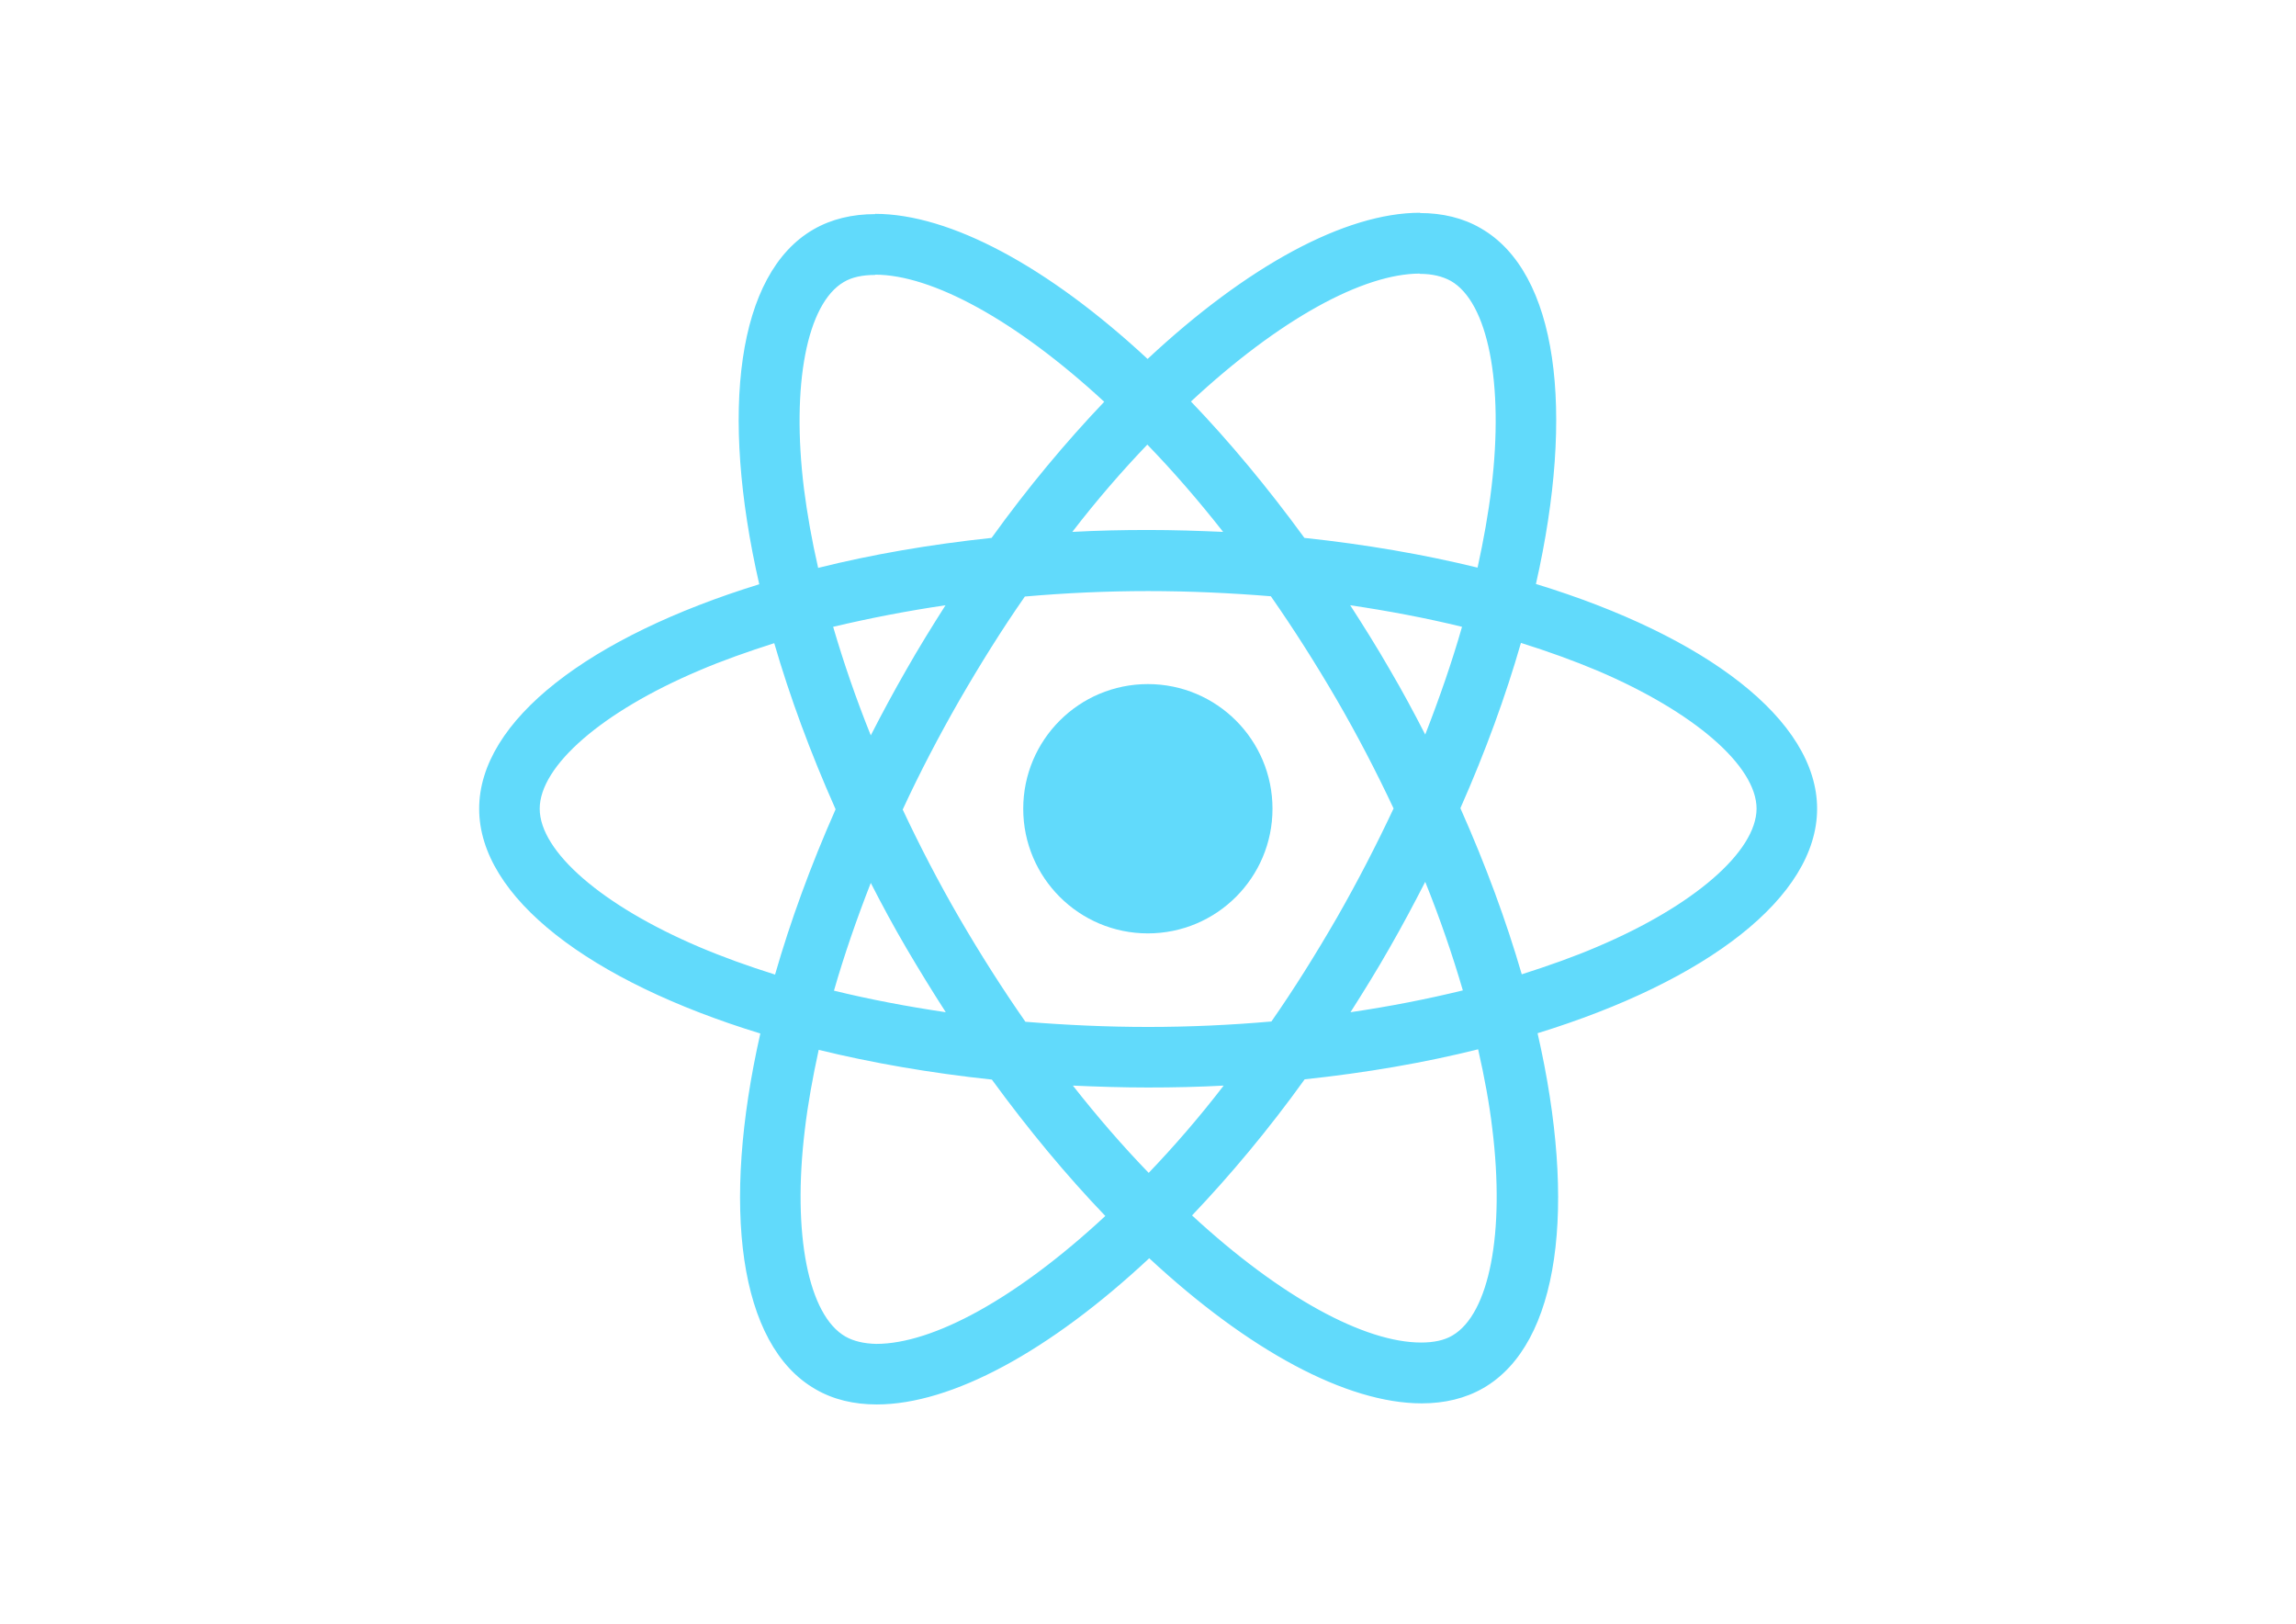
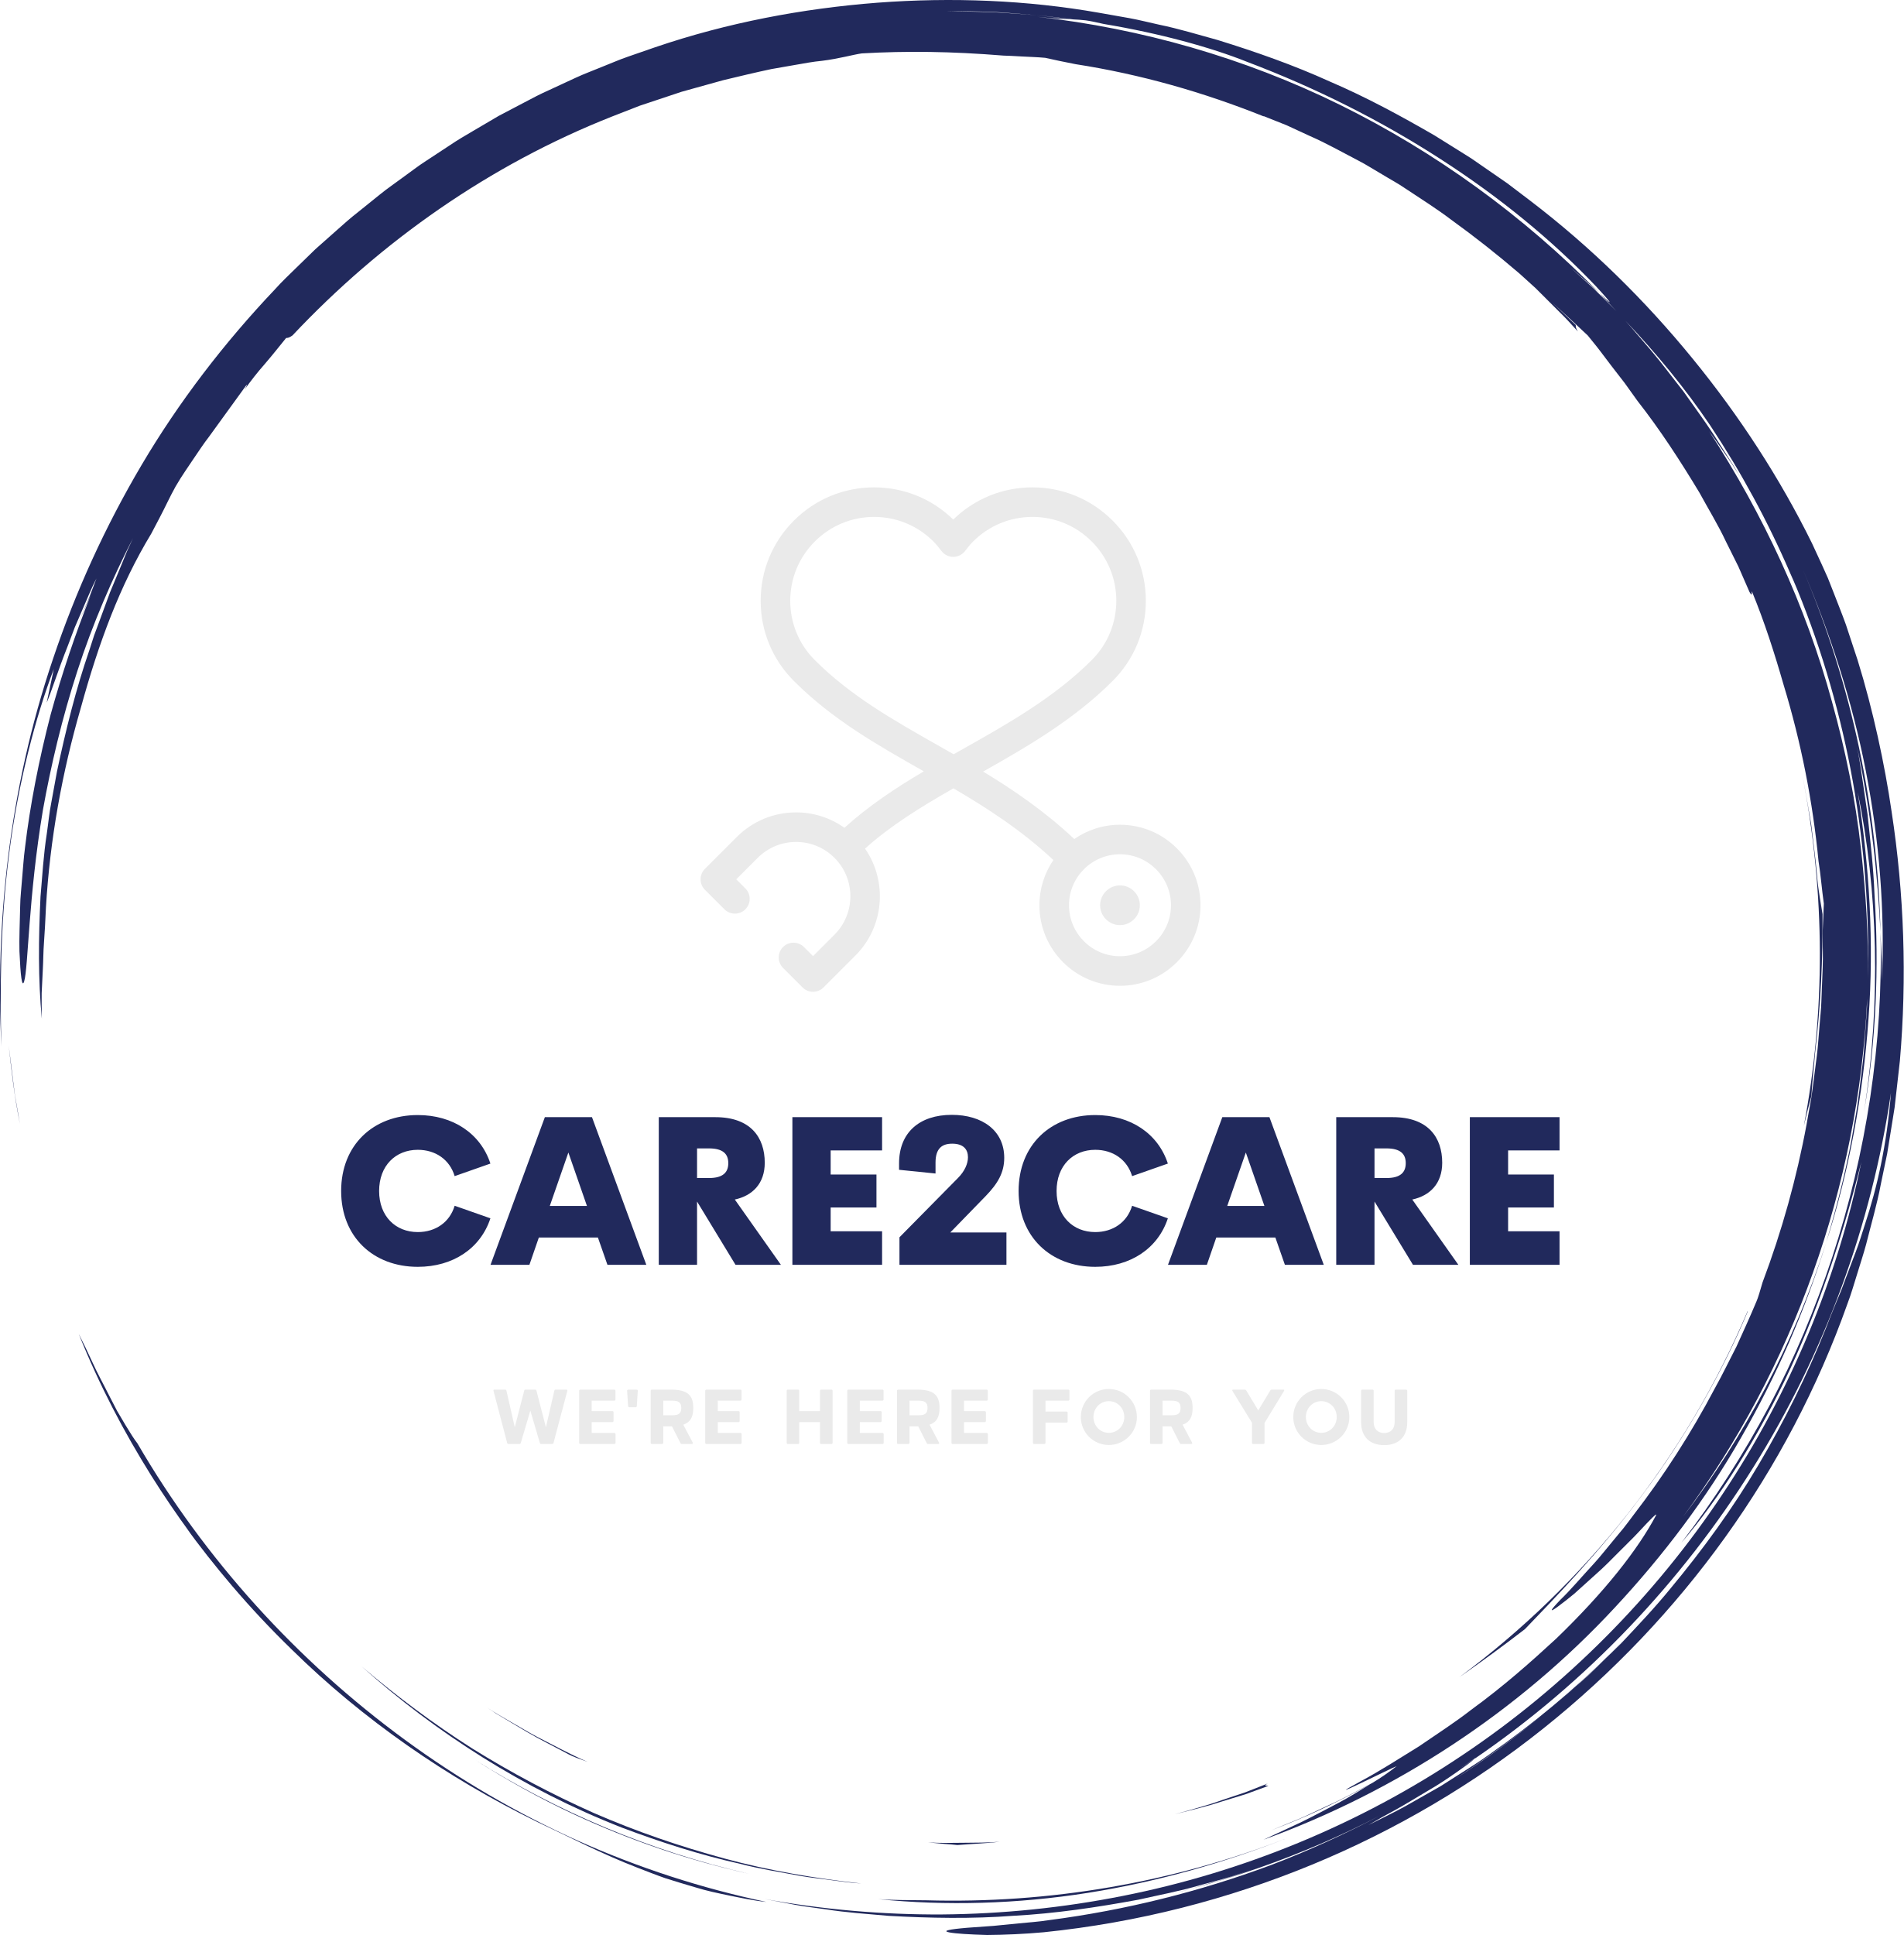
- <svg xmlns="http://www.w3.org/2000/svg" viewBox="0 0 841.9 595.3">
-   <g fill="#61DAFB">
-     <path d="M666.3 296.5c0-32.5-40.7-63.3-103.1-82.4 14.4-63.6 8-114.2-20.2-130.4-6.5-3.8-14.1-5.6-22.4-5.6v22.3c4.6 0 8.3.9 11.4 2.6 13.6 7.8 19.5 37.5 14.9 75.7-1.1 9.4-2.9 19.3-5.1 29.4-19.6-4.8-41-8.5-63.5-10.9-13.5-18.5-27.5-35.3-41.6-50 32.6-30.3 63.2-46.9 84-46.9V78c-27.5 0-63.5 19.6-99.9 53.6-36.4-33.8-72.4-53.2-99.9-53.2v22.3c20.7 0 51.4 16.5 84 46.6-14 14.7-28 31.4-41.3 49.9-22.6 2.4-44 6.1-63.6 11-2.3-10-4-19.7-5.2-29-4.7-38.2 1.1-67.9 14.6-75.8 3-1.8 6.9-2.6 11.5-2.6V78.5c-8.4 0-16 1.8-22.6 5.6-28.1 16.2-34.4 66.7-19.9 130.1-62.2 19.2-102.7 49.9-102.7 82.3 0 32.5 40.7 63.3 103.1 82.4-14.4 63.6-8 114.2 20.2 130.4 6.5 3.8 14.1 5.6 22.5 5.6 27.5 0 63.5-19.6 99.9-53.6 36.4 33.8 72.4 53.2 99.9 53.2 8.4 0 16-1.8 22.6-5.6 28.1-16.2 34.4-66.7 19.9-130.1 62-19.1 102.5-49.9 102.5-82.3zm-130.2-66.7c-3.7 12.9-8.3 26.2-13.5 39.5-4.1-8-8.4-16-13.1-24-4.6-8-9.5-15.8-14.4-23.4 14.2 2.1 27.9 4.7 41 7.9zm-45.8 106.5c-7.8 13.5-15.8 26.3-24.1 38.2-14.9 1.3-30 2-45.2 2-15.1 0-30.2-.7-45-1.9-8.3-11.9-16.4-24.6-24.2-38-7.6-13.1-14.5-26.4-20.8-39.8 6.2-13.4 13.2-26.8 20.7-39.9 7.8-13.5 15.8-26.3 24.1-38.2 14.9-1.3 30-2 45.2-2 15.1 0 30.2.7 45 1.9 8.3 11.9 16.4 24.6 24.2 38 7.6 13.1 14.5 26.4 20.8 39.8-6.3 13.4-13.2 26.8-20.7 39.9zm32.3-13c5.4 13.4 10 26.8 13.8 39.8-13.1 3.2-26.9 5.9-41.2 8 4.9-7.7 9.8-15.6 14.4-23.7 4.6-8 8.9-16.1 13-24.1zM421.2 430c-9.3-9.6-18.6-20.3-27.8-32 9 .4 18.2.7 27.5.7 9.4 0 18.7-.2 27.8-.7-9 11.7-18.3 22.4-27.5 32zm-74.4-58.9c-14.2-2.1-27.9-4.7-41-7.9 3.7-12.9 8.3-26.2 13.5-39.5 4.1 8 8.4 16 13.1 24 4.7 8 9.5 15.8 14.4 23.4zM420.7 163c9.3 9.6 18.6 20.3 27.8 32-9-.4-18.2-.7-27.5-.7-9.4 0-18.7.2-27.8.7 9-11.7 18.3-22.4 27.5-32zm-74 58.9c-4.9 7.7-9.8 15.6-14.4 23.7-4.6 8-8.9 16-13 24-5.4-13.4-10-26.8-13.8-39.8 13.1-3.1 26.9-5.8 41.2-7.9zm-90.5 125.2c-35.4-15.1-58.3-34.9-58.3-50.6 0-15.7 22.9-35.6 58.3-50.6 8.6-3.7 18-7 27.7-10.1 5.7 19.6 13.2 40 22.5 60.9-9.2 20.8-16.6 41.1-22.2 60.6-9.9-3.1-19.3-6.5-28-10.2zM310 490c-13.6-7.8-19.5-37.5-14.9-75.7 1.1-9.4 2.9-19.3 5.1-29.4 19.6 4.8 41 8.5 63.5 10.9 13.5 18.5 27.5 35.3 41.6 50-32.6 30.3-63.2 46.9-84 46.9-4.5-.1-8.3-1-11.3-2.7zm237.2-76.2c4.7 38.2-1.1 67.9-14.6 75.8-3 1.8-6.9 2.6-11.5 2.6-20.7 0-51.4-16.5-84-46.6 14-14.7 28-31.4 41.3-49.9 22.6-2.4 44-6.1 63.6-11 2.3 10.1 4.1 19.8 5.2 29.1zm38.5-66.7c-8.6 3.7-18 7-27.7 10.1-5.7-19.6-13.2-40-22.5-60.9 9.2-20.8 16.6-41.1 22.2-60.6 9.9 3.1 19.3 6.5 28.1 10.2 35.4 15.1 58.3 34.9 58.3 50.6-.1 15.7-23 35.6-58.4 50.6zM320.8 78.4z" />
-     <circle cx="420.9" cy="296.5" r="45.7" />
-     <path d="M520.5 78.1z" />
+ <svg xmlns="http://www.w3.org/2000/svg" width="428.565" height="435.594" viewBox="0 0 312.5 317.625">
+   <g id="SvgjsG2352" featurekey="rootContainer" transform="matrix(1.679852,0,0,1.679852,0.0005871446,0.0002897675)" fill="#21295C">
+     <path d="M17.914 148.907zM22.657 154.94a90.586 90.586 0 0 0 5.861 6.251c6.914 6.805 15.159 12.525 24.004 16.851 3.259 1.526 6.265 3.107 9.787 4.468.88.338 1.779.7 2.724 1.026.953.302 1.941.604 2.974.903 1.027.321 2.122.549 3.267.786 1.146.23 2.336.493 3.614.624a91.24 91.24 0 0 1-18.434-5.99 93.833 93.833 0 0 1-16.873-9.842c-10.548-7.727-19.57-17.648-26.16-28.989-.272-.339-.685-.985-1.18-1.808l-.796-1.348-.803-1.551c-.534-1.076-1.149-2.168-1.62-3.226a71.281 71.281 0 0 0-1.326-2.748c2.048 5.101 4.412 9.563 7.059 13.806a93.473 93.473 0 0 0 3.869 5.697c-.192-.259-.392-.511-.583-.771a95.012 95.012 0 0 0 4.6 5.841l.016.02zM18.039 149.078l-.125-.17.125.17zM1.335 106.042l-.483-3.875c.256 2.365.553 5.008 1.096 7.654l-.327-1.879a23.961 23.961 0 0 1-.286-1.9zM85.812 185.575c6.652.673 13.628.472 20.461-.609 6.837-1.077 13.524-2.987 19.741-5.449-11.45 4.503-23.602 6.506-35.49 6.171-1.591-.025-3.159 0-4.712-.113z" />
+     <path d="M46.426 171.967l-.259-.165c.087.055.172.111.259.165zM46.167 171.802zM43.653 170.135zM56.077 177.284A83.837 83.837 0 0 0 73.2 183.1c-9.688-2.21-18.805-6.109-26.774-11.133 3.06 1.947 6.277 3.749 9.651 5.317zM177.002 107.094c.098-1.58.296-3.238.346-4.027.594-5.071.77-9.401.745-13.745-.11-.783-.425-2.25-.55-3.918-.153-1.672-.378-3.309-.568-4.924-.289-1.601-.538-3.186-.854-4.74 2.275 11.617 2.237 23.279.144 34.282a94.97 94.97 0 0 1 .737-2.928z" />
+     <path d="M.887 83.482c.848-6.9 2.653-13.626 4.37-18.107l-.695 3.28c.429-.961 1.122-3.194 2.067-5.557l.682-1.802.753-1.747c.5-1.131.92-2.203 1.363-3.025-.303.771-.595 1.602-.947 2.436-.345.837-.732 1.687-1.101 2.542l1.514-3.409A111.863 111.863 0 0 0 4.954 69.8c-1.133 4.352-2.029 8.926-2.511 13.032-.14 1.024-.189 2.024-.28 2.978-.067.954-.183 1.864-.192 2.724-.042 1.719-.1 3.224-.071 4.428.105 2.409.25 3.61.459 2.939.411-1.333.403-8.188 1.837-16.767.767-4.276 1.868-8.966 3.362-13.561 1.483-4.599 3.427-9.058 5.44-12.992l-.592 1.292-.545 1.331-1.116 2.691-1.024 2.78-.521 1.402c-.153.476-.308.954-.461 1.434-1.32 3.807-2.307 7.816-3.167 11.857l-.559 3.052c-.205 1.014-.292 2.046-.444 3.067-.318 2.041-.434 4.097-.611 6.129-.199 4.074-.239 8.098.13 11.946-.015-.914-.03-1.726-.017-2.512l.115-2.355c.048-.809.039-1.667.115-2.65.07-.983.134-2.091.19-3.402.391-6.608 1.572-13.15 3.408-19.481 1.75-6.358 3.814-11.957 6.889-17.03l.801-1.526c.542-1.024.993-2.034 1.566-3.064.653-1.13 1.278-1.976 1.784-2.751.521-.767.963-1.441 1.469-2.095l3.682-5.082c.075-.009-.022.185-.2.473a28.962 28.962 0 0 1 1.959-2.49c.755-.875 1.488-1.803 2.109-2.569.146-.007.288-.011.623-.251 8.65-9.197 19.295-16.692 31.291-21.417l2.667-1.039 2.7-.899 1.343-.448 1.36-.38 2.71-.753c1.55-.373 3.12-.751 4.721-1.091l2.437-.426c.819-.141 1.642-.3 2.484-.378 1.674-.201 3.134-.625 3.921-.729 4.369-.249 8.73-.199 13.849.216.397.007 1.015.043 1.732.082.717.041 1.537.061 2.332.134.932.21 1.927.418 2.971.621 6.369.988 12.527 2.754 18.386 5.103l-.007-.028 2.244.894 2.29 1.058c1.571.684 3.11 1.559 4.7 2.383.798.407 1.554.904 2.338 1.354.77.474 1.576.894 2.32 1.412 1.508 1.002 3.037 1.961 4.446 3.032a99.912 99.912 0 0 1 6.6 5.198c.046.042.094.081.14.122l.042.038 1.457 1.322 1.394 1.391 1.395 1.392c.462.467.89.967 1.337 1.449-.216-.35-.208-.491-.2-.63-.689-.66-1.504-1.441-2.309-2.21 1.343 1.222 2.515 2.327 3.477 3.229.371.474.776.94 1.16 1.449l1.186 1.566 1.261 1.629 1.255 1.752c2.226 2.838 4.191 5.874 6.057 8.97.864 1.588 1.817 3.131 2.586 4.774l1.213 2.436 1.092 2.497c.314.533.192.022.231-.068 1.225 2.962 2.21 6.042 3.102 9.146a88.212 88.212 0 0 1 3.408 17.211c.225 1.378.321 2.772.52 4.153l-.123 2.924c-.001 1.103.057 2.206.01 3.311l-.128 3.326c-.016.75-.124 1.569-.187 2.459-.084.888-.128 1.846-.256 2.856l-.412 3.192c-.132 1.119-.387 2.269-.583 3.471a90.635 90.635 0 0 1-4.312 15.482c-.242.826-.427 1.486-.592 1.855-.627 1.501-1.296 2.954-1.942 4.385-.723 1.394-1.386 2.788-2.127 4.108a86.09 86.09 0 0 1-7.949 12.379c-.336.439-.649.885-.987 1.297l-.998 1.206c-.66.779-1.25 1.558-1.876 2.234-1.251 1.352-2.301 2.606-3.286 3.549-1.128 1.178-1.027 1.233-.246.665a35.07 35.07 0 0 0 1.608-1.262l2.122-1.914c.776-.677 1.519-1.441 2.235-2.161.708-.725 1.416-1.386 1.962-1.984 1.101-1.191 1.824-1.926 1.67-1.599-1.777 3.345-5.013 7.471-9.743 12.035-2.413 2.227-5.128 4.647-8.339 6.98-1.566 1.221-3.307 2.338-5.082 3.558-1.834 1.123-3.708 2.353-5.757 3.445-4.484 2.442 3.365-1.475 3.577-1.512a22.87 22.87 0 0 1-2.377 1.64c-1.478.786-2.943 1.597-4.474 2.273-.895.411-1.774.855-2.679 1.239l-2.729 1.122 1.444-.568c2.952-1.173 5.711-2.555 8.202-3.922-.936.566-1.96 1.221-3.082 1.812-1.203.622-2.448 1.302-3.697 1.909l-3.625 1.686c12.968-4.711 24.885-12.507 34.319-22.67 4.723-5.066 8.935-10.631 12.369-16.651a93.904 93.904 0 0 0 8.288-18.999c-3.154 9.93-8.071 19.052-13.981 26.765 10.744-14.507 17.15-32.293 17.999-50.636-.001 1.011-.101 2.018-.168 3.025-.083 1.007-.123 2.018-.241 3.022-.257 2.005-.441 4.021-.827 6.009-.624 4-1.636 7.931-2.782 11.815 2.262-7.021 3.613-14.424 4.145-21.869.554-7.451.092-14.947-1.057-22.211 1.974 9.622 2.301 20.524.619 31.298 1.182-6.949 1.482-14.112 1.028-21.214-.102-2.713-.422-5.407-.685-7.901-.377-2.476-.662-4.762-1.027-6.611 1.445 6.826 2.015 12.648 2.293 18.136-.267-11.977-2.748-24.112-7.62-35.511 2.659 6.191 4.842 12.851 6.175 19.698 1.34 6.84 1.897 13.838 1.58 20.57-.015-.788.018-1.575-.028-2.366l-.107-2.391c.287 10.85-1.384 21.604-4.696 31.717-1.662 5.056-3.715 9.969-6.2 14.644a95.521 95.521 0 0 1-8.56 13.316c3.673-4.29 7.551-10.354 10.646-17.015 3.081-6.675 5.368-13.894 6.941-20.199-2.314 11.322-6.907 22.494-13.571 32.471-6.646 9.985-15.351 18.764-25.423 25.502-10.06 6.759-21.474 11.437-33.187 13.748a94.608 94.608 0 0 1-17.657 1.809 94.462 94.462 0 0 1-17.361-1.515l3.005.571c1.002.19 2.018.295 3.026.445 2.016.324 4.055.446 6.087.633 4.073.229 8.168.306 12.25-.005 4.089-.217 8.152-.827 12.196-1.572 2.006-.456 4.036-.829 6.017-1.414.994-.278 2-.521 2.987-.83l2.955-.958c-1.492.462-3.062 1.074-4.739 1.523l-2.101.618a91.772 91.772 0 0 0 12.91-4.496 89.46 89.46 0 0 0 5.651-2.705 96.653 96.653 0 0 1-10.714 4.872 98.407 98.407 0 0 1-21.66 5.382c-1.11.176-2.122.231-3.029.326l-2.428.24c-1.429.113-2.484.164-3.222.245-1.477.147-1.687.284-1.099.397.587.113 1.971.203 3.673.251 1.697-.01 3.71-.101 5.541-.268 18.397-1.887 35.288-9.107 48.824-19.916 13.545-10.811 23.919-25.172 29.701-41.467.363-.946.642-1.922.944-2.89.293-.971.617-1.932.882-2.912.491-1.97 1.072-3.917 1.448-5.917l.619-2.985.487-3.012.241-1.507.172-1.517.342-3.034c.698-8.114.422-16.315-.812-24.363-.66-4.554-1.82-9.961-3.315-14.777l-1.15-3.484c-.4-1.107-.825-2.151-1.203-3.133l-.557-1.415-.571-1.271-.981-2.124c-3.134-6.359-7.072-12.424-11.682-18.065-4.605-5.643-9.896-10.868-15.861-15.418l-2.244-1.703-2.327-1.608-1.166-.806-1.203-.756-2.417-1.508c-3.295-1.904-6.67-3.739-10.228-5.261-3.521-1.598-7.206-2.895-10.957-4.055-1.895-.52-3.781-1.1-5.724-1.499-.968-.209-1.928-.463-2.907-.638l-2.944-.521C100.363.01 93.04-.285 85.724.265 78.412.83 71.069 2.218 64.028 4.614l-2.635.913c-.881.297-1.73.682-2.597 1.019-.858.359-1.735.673-2.577 1.069l-2.532 1.173c-.852.376-1.675.808-2.496 1.245l-2.469 1.297-2.402 1.412c-.8.472-1.606.933-2.372 1.458l-2.324 1.528c-.782.497-1.506 1.078-2.261 1.612-.741.554-1.51 1.07-2.226 1.654l-2.157 1.737c-.729.565-1.417 1.178-2.103 1.792l-2.063 1.83-1.971 1.919c-.656.639-1.319 1.271-1.93 1.951-5.031 5.298-9.451 11.078-13.066 17.194A99.518 99.518 0 0 0 5.18 64.379C.805 77.299-.45 90.402.134 102.237c-.126-4.872-.147-11.859.753-18.755zm141.132 90.446a96.807 96.807 0 0 0 8.765-6.389c-2.84 2.339-5.758 4.499-8.765 6.389zm40.217-54.282c-.299.901-.552 1.791-.882 2.641l-.957 2.523-.466 1.248-.513 1.231a108.54 108.54 0 0 0-.997 2.501 97.307 97.307 0 0 1-6.587 13.35c-2.521 4.275-5.443 8.281-8.565 12.04-1.542 1.899-3.222 3.66-4.874 5.421l-2.581 2.523c-.847.848-1.774 1.604-2.652 2.404-.736.64-1.478 1.266-2.225 1.882a90.696 90.696 0 0 0 7.896-7.312 89.808 89.808 0 0 1-11.689 10.188c-1.036.722-2.037 1.496-3.113 2.176l-3.247 2.069-3.43 1.949c-1.167.648-2.399 1.224-3.634 1.855a74.206 74.206 0 0 1 2.685-1.508c1.021-.567 2.092-1.237 3.138-1.85 1.054-.601 2.012-1.261 2.808-1.813.796-.552 1.42-1.01 1.745-1.306-.464.315-.936.617-1.406.924a92.477 92.477 0 0 0 1.507-1.015c-.021.023-.065.059-.101.091 10.932-7.466 20.245-17.277 27.223-28.462 7.009-11.175 11.57-23.781 13.46-36.601-.41 5.142-1.352 9.248-2.543 12.851zm-6.654-65.352zm-8.448-12.698a92.37 92.37 0 0 1 7.773 14.352c.25.549.486 1.106.719 1.664 4.963 12.154 7.221 25.192 6.89 38.036.084-4.25-.198-8.498-.669-12.71-.533-4.854-1.518-9.65-2.824-14.341-2.562-9.407-6.723-18.323-12.005-26.451.485.67.996 1.396 1.525 2.166a32.826 32.826 0 0 1 1.59 2.463l-.638-1.109-.689-1.079-1.378-2.156c-.938-1.424-1.955-2.796-2.934-4.192-1.062-1.334-2.069-2.712-3.174-4.011-.836-.953-1.637-1.938-2.485-2.879 2.992 3.155 5.801 6.54 8.299 10.247zM96.886 1.152c1.467.078 2.937.221 4.407.331 1.204.101 2.402.279 3.588.413.356.015.732.039 1.204.092.471.065 1.034.186 1.769.354 5.469.912 10.459 2.283 14.001 3.699 6.798 2.573 13.123 5.774 18.86 9.471 5.739 3.69 10.889 7.887 15.246 12.471 2.008 2.179 1.422 1.704.315.646l1.662 1.764c-.736-.734-1.459-1.478-2.206-2.196l-2.301-2.09c.56.49 1.918 1.663 2.845 2.522-7.389-7.539-16.026-13.799-25.375-18.404-9.356-4.603-19.431-7.446-29.502-8.581 1.618.18 2.412.22 3.168.24-1.085-.127-2.173-.301-3.274-.401-1.479-.097-2.955-.229-4.423-.301l-4.36-.103c1.444-.001 2.907.039 4.376.073z" />
+     <path d="M115.942 184.69l.426-.125c-.446.12-.885.252-1.334.366.304-.076.609-.15.908-.241zM160.424 146.151c4.235-5.587 7.977-12.263 10.366-18.014l-.029.006c-6.061 14.322-15.892 26.66-28.16 35.744a159.12 159.12 0 0 0 6.418-4.703c2.698-2.82 7.213-7.406 11.405-13.033zM35.35 162.846c7.172 6.412 15.821 11.992 25.448 15.751 3.754 1.413 7.585 2.651 11.503 3.523 1.944.502 3.929.812 5.899 1.181.987.175 1.987.272 2.979.412.994.129 1.986.275 2.987.333-4.519-.501-9.005-1.251-13.372-2.44-4.364-1.185-8.642-2.65-12.769-4.449a97.4 97.4 0 0 1-11.894-6.314c-3.786-2.408-7.376-5.097-10.781-7.997zM123.877 174.277l-2.219.871-2.266.756c-1.5.54-3.047.944-4.59 1.373 1.551-.39 3.111-.754 4.624-1.254l2.283-.698 2.23-.815c-.086-.044-.594.055-.062-.233zM97.683 179.965c-1.16.099-2.326.09-3.494.102-1.168.014-2.338.039-3.509-.038l1.576.148c.482.031.916.068 1.295.113 1.381-.118 2.752-.151 4.132-.325zM51.441 169.209c1.341.787 2.765 1.48 4.178 2.244.354.194.996.415 1.801.709-1.721-.739-3.37-1.655-5.046-2.505-.83-.441-1.629-.935-2.443-1.395-.812-.464-1.621-.927-2.389-1.445l.937.626.977.584 1.985 1.182z" />
+   </g>
+   <g featurekey="symbolFeature-0" transform="matrix(1.61725,0,0,1.61725,75.17197,40.53747)" fill="#eaeaea">
+     <path d="M67.198,64.801c-1.113,0-2.016,0.901-2.016,2.015c0,1.112,0.902,2.014,2.016,2.014c1.111,0,2.014-0.901,2.014-2.014  C69.212,65.702,68.31,64.801,67.198,64.801z M67.197,58.642c-1.722,0-3.319,0.538-4.638,1.451c-2.98-2.796-6.113-4.943-9.254-6.846  c4.577-2.579,9.25-5.3,13.143-9.193c2.175-2.173,3.373-5.064,3.373-8.14s-1.198-5.967-3.372-8.14  c-2.175-2.175-5.065-3.373-8.141-3.373c-3.026,0-5.874,1.16-8.034,3.268c-2.162-2.108-5.008-3.268-8.033-3.268  c-3.075,0-5.967,1.198-8.142,3.373c-2.174,2.173-3.372,5.064-3.372,8.14c0,3.076,1.198,5.967,3.372,8.14  c3.904,3.904,8.375,6.44,13.11,9.126l0.076,0.044c-2.868,1.689-5.64,3.536-8.055,5.729c-1.427-1.012-3.122-1.563-4.905-1.563  c-2.274,0-4.412,0.886-6.019,2.494l-3.241,3.239c-0.281,0.281-0.438,0.663-0.438,1.061c0,0.398,0.158,0.779,0.438,1.061  c0.001,0,0.001,0,0.002,0.001l1.984,1.982c0.588,0.585,1.537,0.585,2.121-0.001c0.586-0.586,0.586-1.535,0-2.121l0,0l-0.924-0.922  l2.18-2.18c1.041-1.041,2.424-1.614,3.896-1.614c1.471,0,2.855,0.573,3.896,1.615c2.149,2.148,2.148,5.646,0,7.796l-2.178,2.177  l-0.922-0.922v-0.001c-0.586-0.585-1.535-0.586-2.121,0s-0.586,1.535,0,2.121l1.982,1.984c0.281,0.281,0.662,0.439,1.061,0.439  s0.779-0.158,1.061-0.439l3.238-3.238c2.949-2.951,3.271-7.541,0.979-10.855c2.598-2.342,5.683-4.24,8.972-6.118  c3.462,2.026,6.929,4.272,10.146,7.275c-0.894,1.31-1.418,2.892-1.418,4.593c0,4.507,3.668,8.174,8.175,8.174  s8.175-3.667,8.175-8.174S71.704,58.642,67.197,58.642z M50.309,51.491c-0.541-0.31-1.081-0.615-1.618-0.921  c-4.554-2.582-8.854-5.021-12.47-8.638c-1.607-1.607-2.493-3.744-2.493-6.019s0.886-4.411,2.494-6.019  c1.607-1.608,3.745-2.494,6.02-2.494s4.411,0.886,6.02,2.494c0.264,0.265,0.521,0.568,0.811,0.957  c0.283,0.381,0.729,0.604,1.203,0.604h0.002c0.475-0.001,0.922-0.226,1.204-0.607c0.287-0.388,0.543-0.689,0.808-0.954  c1.609-1.608,3.747-2.494,6.021-2.494c2.274,0,4.411,0.886,6.019,2.494c1.608,1.607,2.494,3.744,2.494,6.019  s-0.886,4.411-2.494,6.019c-3.827,3.828-8.639,6.533-13.291,9.148C50.794,51.218,50.552,51.354,50.309,51.491z M67.197,71.989  c-2.853,0-5.175-2.321-5.175-5.174s2.322-5.174,5.175-5.174s5.175,2.321,5.175,5.174S70.05,71.989,67.197,71.989z" />
+   </g>
+   <g featurekey="nameFeature-0" transform="matrix(0.8442139,0,0,0.8442139,54.91181,173.8485)" fill="#21295C">
+     <path d="M16.191 40.391 c-8.672 0 -14.902 -5.84 -14.902 -14.746 c0 -8.926 6.231 -14.766 14.902 -14.766 c6.856 0 12.207 3.594 14.121 9.434 l-6.953 2.441 c-0.957 -3.203 -3.711 -5.117 -7.168 -5.117 c-4.316 0 -7.519 3.086 -7.519 8.008 s3.203 7.988 7.519 7.988 c3.457 0 6.211 -1.914 7.168 -5.117 l6.953 2.441 c-1.914 5.84 -7.266 9.434 -14.121 9.434 z M53.068 40 l-1.855 -5.312 l-11.484 0 l-1.836 5.312 l-7.559 0 l10.566 -28.711 l9.16 0 l10.566 28.711 l-7.559 0 z M41.857 28.555 l7.227 0 l-3.613 -10.391 z M86.8 40 l-8.828 0 l-7.481 -12.305 l0 12.305 l-7.441 0 l0 -28.711 l10.996 0 c6.875 0 9.609 3.945 9.609 8.867 c0 4.043 -2.383 6.406 -5.82 7.148 z M76.566 20.234 c0 -1.758 -0.996 -2.871 -3.75 -2.871 l-2.324 0 l0 5.762 l2.324 0 c2.754 0 3.75 -1.133 3.75 -2.891 z M106.47 17.754 l-10 0 l0 4.688 l8.906 0 l0 6.406 l-8.906 0 l0 4.629 l10 0 l0 6.523 l-17.441 0 l0 -28.711 l17.441 0 l0 6.465 z M119.732 33.711 l10.918 0 l0 6.289 l-20.801 0 l0 -5.352 l11.367 -11.523 c1.328 -1.328 1.953 -2.812 1.953 -4.043 c0 -1.523 -0.879 -2.637 -3.066 -2.637 c-1.934 0 -3.242 0.879 -3.242 3.672 l0 2.129 l-7.09 -0.723 l0 -1.25 c0 -5.996 3.965 -9.434 10.254 -9.434 c5.918 0 10.195 3.047 10.195 8.359 c0 2.871 -1.25 5 -3.613 7.441 z M147.917 40.391 c-8.672 0 -14.902 -5.84 -14.902 -14.746 c0 -8.926 6.231 -14.766 14.902 -14.766 c6.856 0 12.207 3.594 14.121 9.434 l-6.953 2.441 c-0.957 -3.203 -3.711 -5.117 -7.168 -5.117 c-4.316 0 -7.519 3.086 -7.519 8.008 s3.203 7.988 7.519 7.988 c3.457 0 6.211 -1.914 7.168 -5.117 l6.953 2.441 c-1.914 5.84 -7.266 9.434 -14.121 9.434 z M184.794 40 l-1.855 -5.312 l-11.484 0 l-1.836 5.312 l-7.559 0 l10.566 -28.711 l9.16 0 l10.566 28.711 l-7.559 0 z M173.583 28.555 l7.227 0 l-3.613 -10.391 z M218.526 40 l-8.828 0 l-7.481 -12.305 l0 12.305 l-7.441 0 l0 -28.711 l10.996 0 c6.875 0 9.609 3.945 9.609 8.867 c0 4.043 -2.383 6.406 -5.82 7.148 z M208.292 20.234 c0 -1.758 -0.996 -2.871 -3.75 -2.871 l-2.324 0 l0 5.762 l2.324 0 c2.754 0 3.75 -1.133 3.75 -2.891 z M238.196 17.754 l-10 0 l0 4.688 l8.906 0 l0 6.406 l-8.906 0 l0 4.629 l10 0 l0 6.523 l-17.441 0 l0 -28.711 l17.441 0 l0 6.465 z" />
+   </g>
+   <g id="SvgjsG2355" featurekey="sloganFeature-0" transform="matrix(0.6374508,0,0,0.6374508,80.39397,224.2773)" fill="#eaeaea">
+     <path d="M19.73 6 c0.22 0 0.29 0.14 0.24 0.34 l-3.56 13.42 c-0.04 0.16 -0.23 0.24 -0.39 0.24 l-2.77 0 c-0.16 0 -0.29 -0.08 -0.34 -0.24 l-2.46 -8.36 l-2.47 8.36 c-0.05 0.16 -0.17 0.24 -0.33 0.24 l-2.78 0 c-0.16 0 -0.34 -0.08 -0.38 -0.24 l-3.52 -13.42 c-0.06 -0.21 0.02 -0.34 0.24 -0.34 l2.74 0 c0.16 0 0.3 0.06 0.34 0.24 l2.15 9.46 l2.44 -9.46 c0.03 -0.11 0.09 -0.17 0.16 -0.21 c0.04 -0.02 0.1 -0.03 0.16 -0.03 l2.5 0 c0.06 0 0.12 0.01 0.16 0.03 c0.07 0.04 0.13 0.1 0.16 0.21 l2.44 9.46 l2.18 -9.46 c0.04 -0.18 0.18 -0.24 0.34 -0.24 l2.75 0 z M32.089 17.16 c0.18 0 0.3 0.12 0.3 0.3 l0 2.24 c0 0.18 -0.12 0.3 -0.3 0.3 l-8.77 0 c-0.18 0 -0.3 -0.12 -0.3 -0.3 l0 -13.4 c0 -0.18 0.12 -0.3 0.3 -0.3 l8.75 0 c0.18 0 0.3 0.12 0.3 0.3 l0 2.24 c0 0.18 -0.12 0.3 -0.3 0.3 l-5.82 0 l0 2.69 l5.33 0 c0.18 0 0.3 0.12 0.3 0.3 l0 2.24 c0 0.18 -0.12 0.3 -0.3 0.3 l-5.33 0 l0 2.79 l5.84 0 z M37.818 6 c0.18 0 0.33 0.12 0.3 0.3 l-0.25 3.94 c-0.03 0.17 -0.12 0.3 -0.3 0.3 l-1.64 0 c-0.18 0 -0.28 -0.13 -0.3 -0.3 l-0.26 -3.94 c-0.03 -0.18 0.12 -0.3 0.3 -0.3 l2.15 0 z M49.837 15.03 l2.44 4.62 c0.11 0.21 -0.01 0.35 -0.24 0.35 l-2.58 0 c-0.17 0 -0.27 -0.07 -0.35 -0.23 l-2.19 -4.32 l-0.24 0 l-2 0 l0 4.25 c0 0.18 -0.12 0.3 -0.3 0.3 l-2.63 0 c-0.18 0 -0.3 -0.12 -0.3 -0.3 l0 -13.4 c0 -0.18 0.12 -0.3 0.3 -0.3 l4.93 0 c4.41 0 5.73 1.57 5.73 4.72 c0 2.22 -0.65 3.65 -2.57 4.31 z M44.677 8.84 l0 3.77 l2.23 0 c1.59 0 2.41 -0.34 2.41 -1.89 c0 -1.53 -0.82 -1.88 -2.41 -1.88 l-2.23 0 z M64.556 17.16 c0.18 0 0.3 0.12 0.3 0.3 l0 2.24 c0 0.18 -0.12 0.3 -0.3 0.3 l-8.77 0 c-0.18 0 -0.3 -0.12 -0.3 -0.3 l0 -13.4 c0 -0.18 0.12 -0.3 0.3 -0.3 l8.75 0 c0.18 0 0.3 0.12 0.3 0.3 l0 2.24 c0 0.18 -0.12 0.3 -0.3 0.3 l-5.82 0 l0 2.69 l5.33 0 c0.18 0 0.3 0.12 0.3 0.3 l0 2.24 c0 0.18 -0.12 0.3 -0.3 0.3 l-5.33 0 l0 2.79 l5.84 0 z M87.984 6 c0.18 0 0.3 0.12 0.3 0.3 l0 13.4 c0 0.18 -0.12 0.3 -0.3 0.3 l-2.64 0 c-0.18 0 -0.3 -0.12 -0.3 -0.3 l0 -5.33 l-5.35 0 l0 5.33 c0 0.18 -0.12 0.3 -0.3 0.3 l-2.63 0 c-0.18 0 -0.3 -0.12 -0.3 -0.3 l0 -13.4 c0 -0.18 0.12 -0.3 0.3 -0.3 l2.63 0 c0.18 0 0.3 0.12 0.3 0.3 l0 5.23 l5.35 0 l0 -5.23 c0 -0.18 0.12 -0.3 0.3 -0.3 l2.64 0 z M101.133 17.16 c0.18 0 0.3 0.12 0.3 0.3 l0 2.24 c0 0.18 -0.12 0.3 -0.3 0.3 l-8.77 0 c-0.18 0 -0.3 -0.12 -0.3 -0.3 l0 -13.4 c0 -0.18 0.12 -0.3 0.3 -0.3 l8.75 0 c0.18 0 0.3 0.12 0.3 0.3 l0 2.24 c0 0.18 -0.12 0.3 -0.3 0.3 l-5.82 0 l0 2.69 l5.33 0 c0.18 0 0.3 0.12 0.3 0.3 l0 2.24 c0 0.18 -0.12 0.3 -0.3 0.3 l-5.33 0 l0 2.79 l5.84 0 z M113.252 15.03 l2.44 4.62 c0.11 0.21 -0.01 0.35 -0.24 0.35 l-2.58 0 c-0.17 0 -0.27 -0.07 -0.35 -0.23 l-2.19 -4.32 l-0.24 0 l-2 0 l0 4.25 c0 0.18 -0.12 0.3 -0.3 0.3 l-2.63 0 c-0.18 0 -0.3 -0.12 -0.3 -0.3 l0 -13.4 c0 -0.18 0.12 -0.3 0.3 -0.3 l4.93 0 c4.41 0 5.73 1.57 5.73 4.72 c0 2.22 -0.65 3.65 -2.57 4.31 z M108.092 8.84 l0 3.77 l2.23 0 c1.59 0 2.41 -0.34 2.41 -1.89 c0 -1.53 -0.82 -1.88 -2.41 -1.88 l-2.23 0 z M127.971 17.16 c0.18 0 0.3 0.12 0.3 0.3 l0 2.24 c0 0.18 -0.12 0.3 -0.3 0.3 l-8.77 0 c-0.18 0 -0.3 -0.12 -0.3 -0.3 l0 -13.4 c0 -0.18 0.12 -0.3 0.3 -0.3 l8.75 0 c0.18 0 0.3 0.12 0.3 0.3 l0 2.24 c0 0.18 -0.12 0.3 -0.3 0.3 l-5.82 0 l0 2.69 l5.33 0 c0.18 0 0.3 0.12 0.3 0.3 l0 2.24 c0 0.18 -0.12 0.3 -0.3 0.3 l-5.33 0 l0 2.79 l5.84 0 z M148.979 6 c0.18 0 0.3 0.12 0.3 0.3 l0 2.24 c0 0.18 -0.12 0.3 -0.3 0.3 l-5.87 0 l0 2.81 l5.41 0 c0.18 0 0.3 0.12 0.3 0.3 l0 2.25 c0 0.18 -0.12 0.3 -0.3 0.3 l-5.41 0 l0 5.2 c0 0.18 -0.12 0.3 -0.3 0.3 l-2.63 0 c-0.18 0 -0.3 -0.12 -0.3 -0.3 l0 -13.4 c0 -0.18 0.12 -0.3 0.3 -0.3 l8.8 0 z M159.418 20.26 c-3.96 0 -7.21 -3.2 -7.21 -7.2 c0 -4.02 3.25 -7.22 7.21 -7.22 c3.97 0 7.23 3.2 7.23 7.22 c0 4 -3.26 7.2 -7.23 7.2 z M159.418 17.13 c2.23 0 3.98 -1.79 3.98 -4.07 c0 -2.3 -1.75 -4.09 -3.98 -4.09 c-2.21 0 -3.96 1.79 -3.96 4.09 c0 2.28 1.75 4.07 3.96 4.07 z M178.417 15.03 l2.44 4.62 c0.11 0.21 -0.01 0.35 -0.24 0.35 l-2.58 0 c-0.17 0 -0.27 -0.07 -0.35 -0.23 l-2.19 -4.32 l-0.24 0 l-2 0 l0 4.25 c0 0.18 -0.12 0.3 -0.3 0.3 l-2.63 0 c-0.18 0 -0.3 -0.12 -0.3 -0.3 l0 -13.4 c0 -0.18 0.12 -0.3 0.3 -0.3 l4.93 0 c4.41 0 5.73 1.57 5.73 4.72 c0 2.22 -0.65 3.65 -2.57 4.31 z M173.257 8.84 l0 3.77 l2.23 0 c1.59 0 2.41 -0.34 2.41 -1.89 c0 -1.53 -0.82 -1.88 -2.41 -1.88 l-2.23 0 z M204.325 6 c0.24 0 0.33 0.13 0.2 0.36 l-5.01 8.22 l0 5.12 c0 0.18 -0.12 0.3 -0.3 0.3 l-2.63 0 c-0.18 0 -0.3 -0.12 -0.3 -0.3 l0 -5.16 l-5.02 -8.18 c-0.14 -0.23 -0.04 -0.36 0.2 -0.36 l2.97 0 c0.16 0 0.27 0.06 0.36 0.2 l3.1 5.16 l3.11 -5.16 c0.09 -0.14 0.2 -0.2 0.36 -0.2 l2.96 0 z M214.124 20.26 c-3.96 0 -7.21 -3.2 -7.21 -7.2 c0 -4.02 3.25 -7.22 7.21 -7.22 c3.97 0 7.23 3.2 7.23 7.22 c0 4 -3.26 7.2 -7.23 7.2 z M214.124 17.13 c2.23 0 3.98 -1.79 3.98 -4.07 c0 -2.3 -1.75 -4.09 -3.98 -4.09 c-2.21 0 -3.96 1.79 -3.96 4.09 c0 2.28 1.75 4.07 3.96 4.07 z M235.963 6 c0.18 0 0.3 0.12 0.3 0.3 l0 8.03 c0 4.09 -2.48 5.96 -5.94 5.96 c-3.44 0 -5.94 -1.87 -5.94 -5.96 l0 -8.03 c0 -0.18 0.12 -0.3 0.3 -0.3 l2.63 0 c0.18 0 0.3 0.12 0.3 0.3 l0 8.03 c0 1.75 1.02 2.85 2.71 2.85 c1.71 0 2.7 -1.1 2.7 -2.85 l0 -8.03 c0 -0.18 0.12 -0.3 0.3 -0.3 l2.64 0 z" />
  </g>
</svg>
